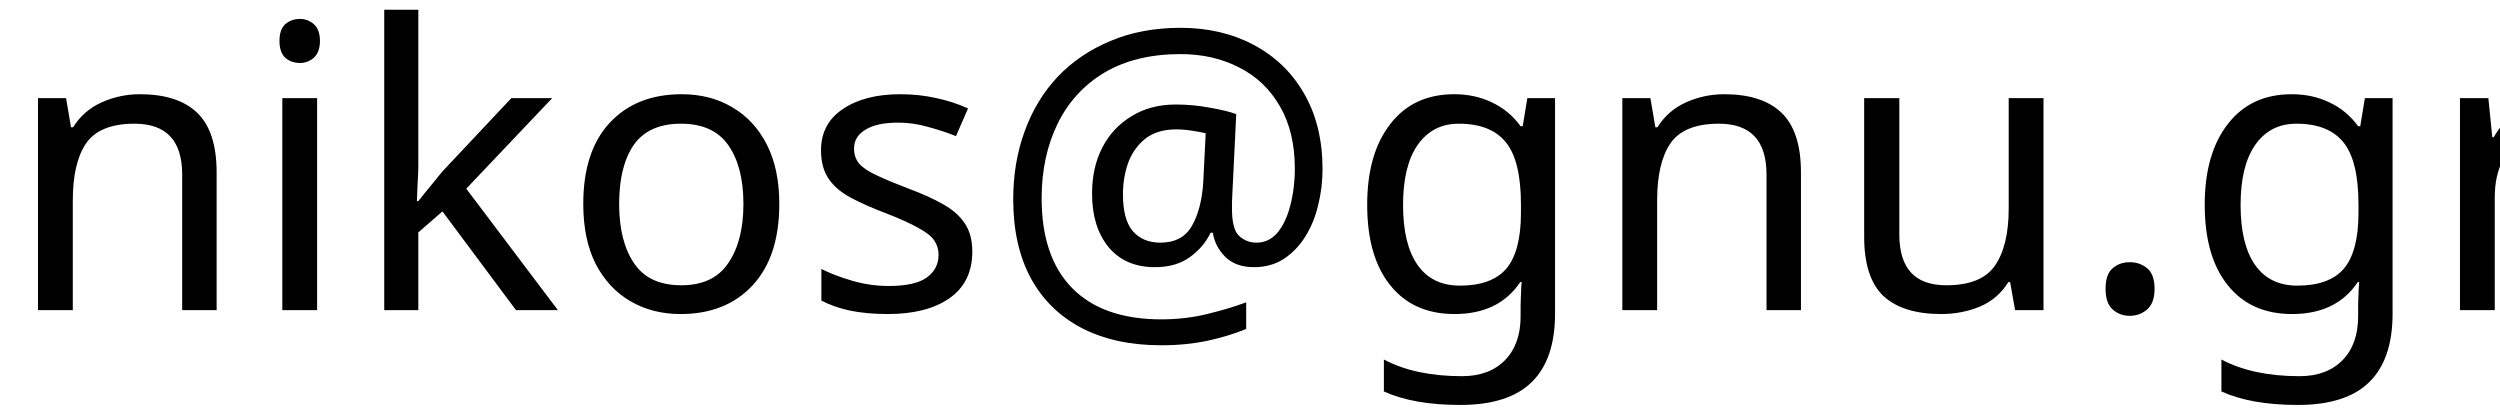
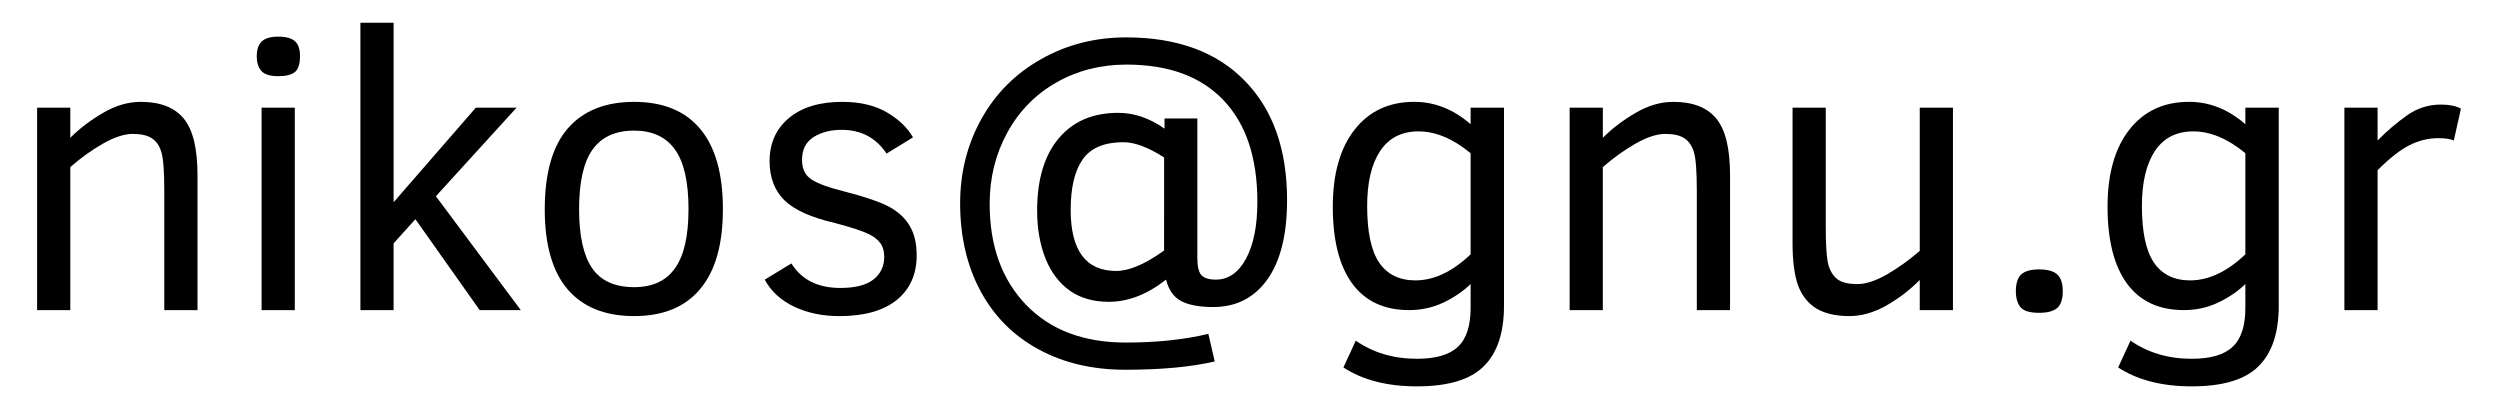
<svg xmlns="http://www.w3.org/2000/svg" version="1.1" id="svg2" viewBox="0 0 110 18" height="18" width="110">
  <defs id="defs4" />
-   <g transform="translate(0,-1034.362)" id="layer1">
-     <text id="text4166" y="1048.008" x="0.189" style="font-style:normal;font-weight:normal;font-size:17.393px;line-height:125%;font-family:sans-serif;letter-spacing:0px;word-spacing:0px;fill:#000000;fill-opacity:1;stroke:none;stroke-width:1px;stroke-linecap:butt;stroke-linejoin:miter;stroke-opacity:1" xml:space="preserve">
-       <tspan style="font-style:normal;font-variant:normal;font-weight:normal;font-stretch:normal;font-family:'Clear Sans';-inkscape-font-specification:'Clear Sans'" y="1048.008" x="0.189" id="tspan4168">nikos@gnu.gr</tspan>
-     </text>
+   <g aria-label="nikos@gnu.gr" id="text4166" style="font-size:17.393px;line-height:125%;letter-spacing:0px;word-spacing:0px;stroke-width:1px">
+     <path d="M 7.229,13.645 V 8.397 q 0,-1.274 -0.127,-1.699 Q 6.975,6.274 6.686,6.087 6.397,5.892 5.845,5.892 q -0.561,0 -1.308,0.425 Q 3.79,6.741 3.093,7.352 V 13.645 H 1.633 V 4.737 H 3.093 V 6.062 Q 3.713,5.442 4.537,4.966 5.361,4.482 6.193,4.482 q 1.291,0 1.894,0.739 0.603,0.73 0.603,2.48 v 5.945 z" style="font-family:'Clear Sans';-inkscape-font-specification:'Clear Sans'" id="path261" />
+     <path d="m 13.2,2.478 q 0,0.51 -0.229,0.696 -0.229,0.178 -0.73,0.178 -0.535,0 -0.739,-0.229 -0.204,-0.229 -0.204,-0.645 0,-0.45 0.221,-0.654 0.221,-0.212 0.722,-0.212 0.518,0 0.739,0.204 0.221,0.195 0.221,0.662 z M 11.51,13.645 V 4.737 h 1.461 v 8.909 z" style="font-family:'Clear Sans';-inkscape-font-specification:'Clear Sans'" id="path263" />
+     <path d="M 21.106,13.645 18.278,9.645 17.318,10.707 v 2.938 H 15.858 V 1 h 1.461 v 7.898 l 3.618,-4.161 h 1.792 l -3.55,3.898 3.737,5.011 z" style="font-family:'Clear Sans';-inkscape-font-specification:'Clear Sans'" id="path265" />
+     <path d="m 31.807,9.212 q 0,2.318 -1.002,3.507 -0.994,1.189 -2.904,1.189 -1.911,0 -2.921,-1.172 -1.011,-1.18 -1.011,-3.524 0,-2.386 1.011,-3.558 1.019,-1.172 2.921,-1.172 1.919,0 2.913,1.197 0.994,1.189 0.994,3.533 z m -1.512,0 q 0,-1.817 -0.603,-2.641 -0.594,-0.824 -1.792,-0.824 -1.231,0 -1.826,0.832 -0.594,0.824 -0.594,2.633 0,1.741 0.569,2.582 0.577,0.841 1.851,0.841 1.214,0 1.8,-0.832 0.594,-0.832 0.594,-2.59 z" style="font-family:'Clear Sans';-inkscape-font-specification:'Clear Sans'" id="path267" />
+     <path d="m 40.333,11.242 q 0,1.248 -0.883,1.962 -0.883,0.705 -2.514,0.705 -1.113,0 -1.996,-0.416 -0.883,-0.425 -1.291,-1.189 l 1.172,-0.713 q 0.671,1.079 2.157,1.079 0.968,0 1.444,-0.365 0.484,-0.374 0.484,-1.002 0,-0.374 -0.17,-0.603 -0.17,-0.238 -0.527,-0.408 Q 37.854,10.113 36.75,9.815 35.161,9.45 34.507,8.805 33.862,8.159 33.862,7.089 q 0,-1.18 0.849,-1.894 0.849,-0.713 2.352,-0.713 1.163,0 1.953,0.459 0.79,0.459 1.155,1.104 L 39.009,6.758 q -0.696,-1.045 -1.979,-1.045 -0.73,0 -1.24,0.323 -0.501,0.323 -0.501,1.002 0,0.603 0.442,0.875 0.442,0.272 1.384,0.501 1.512,0.391 2.089,0.73 0.577,0.34 0.849,0.841 0.28,0.493 0.28,1.257 z" style="font-family:'Clear Sans';-inkscape-font-specification:'Clear Sans'" id="path269" />
+     <path d="m 56.631,8.813 q 0,2.259 -0.866,3.482 -0.866,1.214 -2.386,1.214 -0.909,0 -1.41,-0.263 -0.493,-0.263 -0.662,-0.943 -1.24,0.977 -2.522,0.977 -1.019,0 -1.716,-0.493 -0.696,-0.493 -1.07,-1.418 -0.365,-0.926 -0.365,-2.106 0,-2.038 0.943,-3.168 0.943,-1.13 2.624,-1.13 1.053,0 2.038,0.696 V 5.212 h 1.444 v 6.14 q 0,0.552 0.178,0.756 0.187,0.195 0.637,0.195 0.824,0 1.325,-0.917 0.501,-0.926 0.501,-2.505 0,-2.913 -1.495,-4.476 -1.486,-1.563 -4.263,-1.563 -1.707,0 -3.091,0.79 -1.384,0.79 -2.157,2.208 -0.773,1.418 -0.773,3.125 0,2.777 1.597,4.442 1.605,1.665 4.391,1.665 2.047,0 3.635,-0.382 l 0.28,1.214 q -1.571,0.365 -3.932,0.365 -2.174,0 -3.822,-0.9 -1.648,-0.892 -2.548,-2.556 -0.9,-1.673 -0.9,-3.864 0,-2.03 0.934,-3.711 0.934,-1.682 2.624,-2.633 1.69,-0.96 3.745,-0.96 3.363,0 5.223,1.911 1.86,1.902 1.86,5.257 z M 51.221,6.928 Q 50.176,6.257 49.429,6.257 q -1.257,0 -1.792,0.756 -0.527,0.756 -0.527,2.217 0,2.692 2.004,2.692 0.858,0 2.106,-0.9 z" style="font-family:'Clear Sans';-inkscape-font-specification:'Clear Sans'" id="path271" />
+     <path d="m 66.176,13.45 q 0,1.792 -0.892,2.667 -0.883,0.883 -2.938,0.883 -1.962,0 -3.236,-0.832 l 0.544,-1.18 q 1.146,0.798 2.692,0.798 1.248,0 1.8,-0.527 0.561,-0.518 0.561,-1.716 v -1.045 q -0.501,0.484 -1.197,0.815 -0.696,0.331 -1.512,0.331 -1.639,0 -2.497,-1.163 -0.858,-1.172 -0.858,-3.38 0,-2.174 0.96,-3.397 0.96,-1.223 2.624,-1.223 1.35,0 2.48,0.985 V 4.737 h 1.469 z M 64.707,6.741 q -1.163,-0.96 -2.293,-0.96 -1.113,0 -1.69,0.866 -0.569,0.866 -0.569,2.42 0,1.716 0.535,2.497 0.535,0.773 1.588,0.773 1.223,0 2.429,-1.146 z" style="font-family:'Clear Sans';-inkscape-font-specification:'Clear Sans'" id="path273" />
+     <path d="M 74.66,13.645 V 8.397 q 0,-1.274 -0.127,-1.699 -0.127,-0.425 -0.416,-0.611 -0.289,-0.195 -0.841,-0.195 -0.561,0 -1.308,0.425 -0.747,0.425 -1.444,1.036 V 13.645 H 69.064 V 4.737 h 1.461 v 1.325 q 0.62,-0.62 1.444,-1.096 0.824,-0.484 1.656,-0.484 1.291,0 1.894,0.739 0.603,0.73 0.603,2.48 v 5.945 z" style="font-family:'Clear Sans';-inkscape-font-specification:'Clear Sans'" id="path275" />
+     <path d="m 84.469,13.645 v -1.325 q -0.679,0.679 -1.495,1.138 -0.815,0.45 -1.597,0.45 -0.892,0 -1.452,-0.331 -0.552,-0.34 -0.807,-1.011 -0.246,-0.679 -0.246,-1.877 V 4.737 h 1.461 v 5.257 q 0,1.274 0.127,1.699 0.136,0.425 0.425,0.62 0.289,0.187 0.841,0.187 0.552,0 1.299,-0.425 0.747,-0.433 1.444,-1.036 V 4.737 h 1.461 v 8.909 z" style="font-family:'Clear Sans';-inkscape-font-specification:'Clear Sans'" id="path277" />
+     <path d="m 90.762,12.813 q 0,0.535 -0.255,0.747 -0.246,0.204 -0.79,0.204 -0.603,0 -0.815,-0.246 -0.204,-0.255 -0.204,-0.705 0,-0.51 0.229,-0.73 0.238,-0.229 0.79,-0.229 0.577,0 0.807,0.229 0.238,0.221 0.238,0.73 z" style="font-family:'Clear Sans';-inkscape-font-specification:'Clear Sans'" id="path279" />
+     <path d="m 100.265,13.45 q 0,1.792 -0.892,2.667 -0.883,0.883 -2.938,0.883 -1.962,0 -3.236,-0.832 l 0.544,-1.18 q 1.146,0.798 2.692,0.798 1.248,0 1.8,-0.527 0.561,-0.518 0.561,-1.716 v -1.045 q -0.501,0.484 -1.197,0.815 -0.696,0.331 -1.512,0.331 -1.639,0 -2.497,-1.163 -0.858,-1.172 -0.858,-3.38 0,-2.174 0.96,-3.397 0.96,-1.223 2.624,-1.223 1.35,0 2.48,0.985 V 4.737 h 1.469 z M 98.796,6.741 Q 97.633,5.781 96.503,5.781 q -1.113,0 -1.69,0.866 -0.569,0.866 -0.569,2.42 0,1.716 0.535,2.497 0.535,0.773 1.588,0.773 1.223,0 2.429,-1.146 z" style="font-family:'Clear Sans';-inkscape-font-specification:'Clear Sans'" id="path281" />
+     <path d="m 107.968,6.181 q -0.238,-0.102 -0.679,-0.102 -0.654,0 -1.265,0.306 -0.603,0.297 -1.41,1.104 v 6.157 h -1.461 V 4.737 h 1.461 v 1.444 q 0.611,-0.62 1.282,-1.096 0.679,-0.484 1.503,-0.484 0.552,0 0.883,0.178 z" style="font-family:'Clear Sans';-inkscape-font-specification:'Clear Sans'" id="path283" />
  </g>
</svg>
